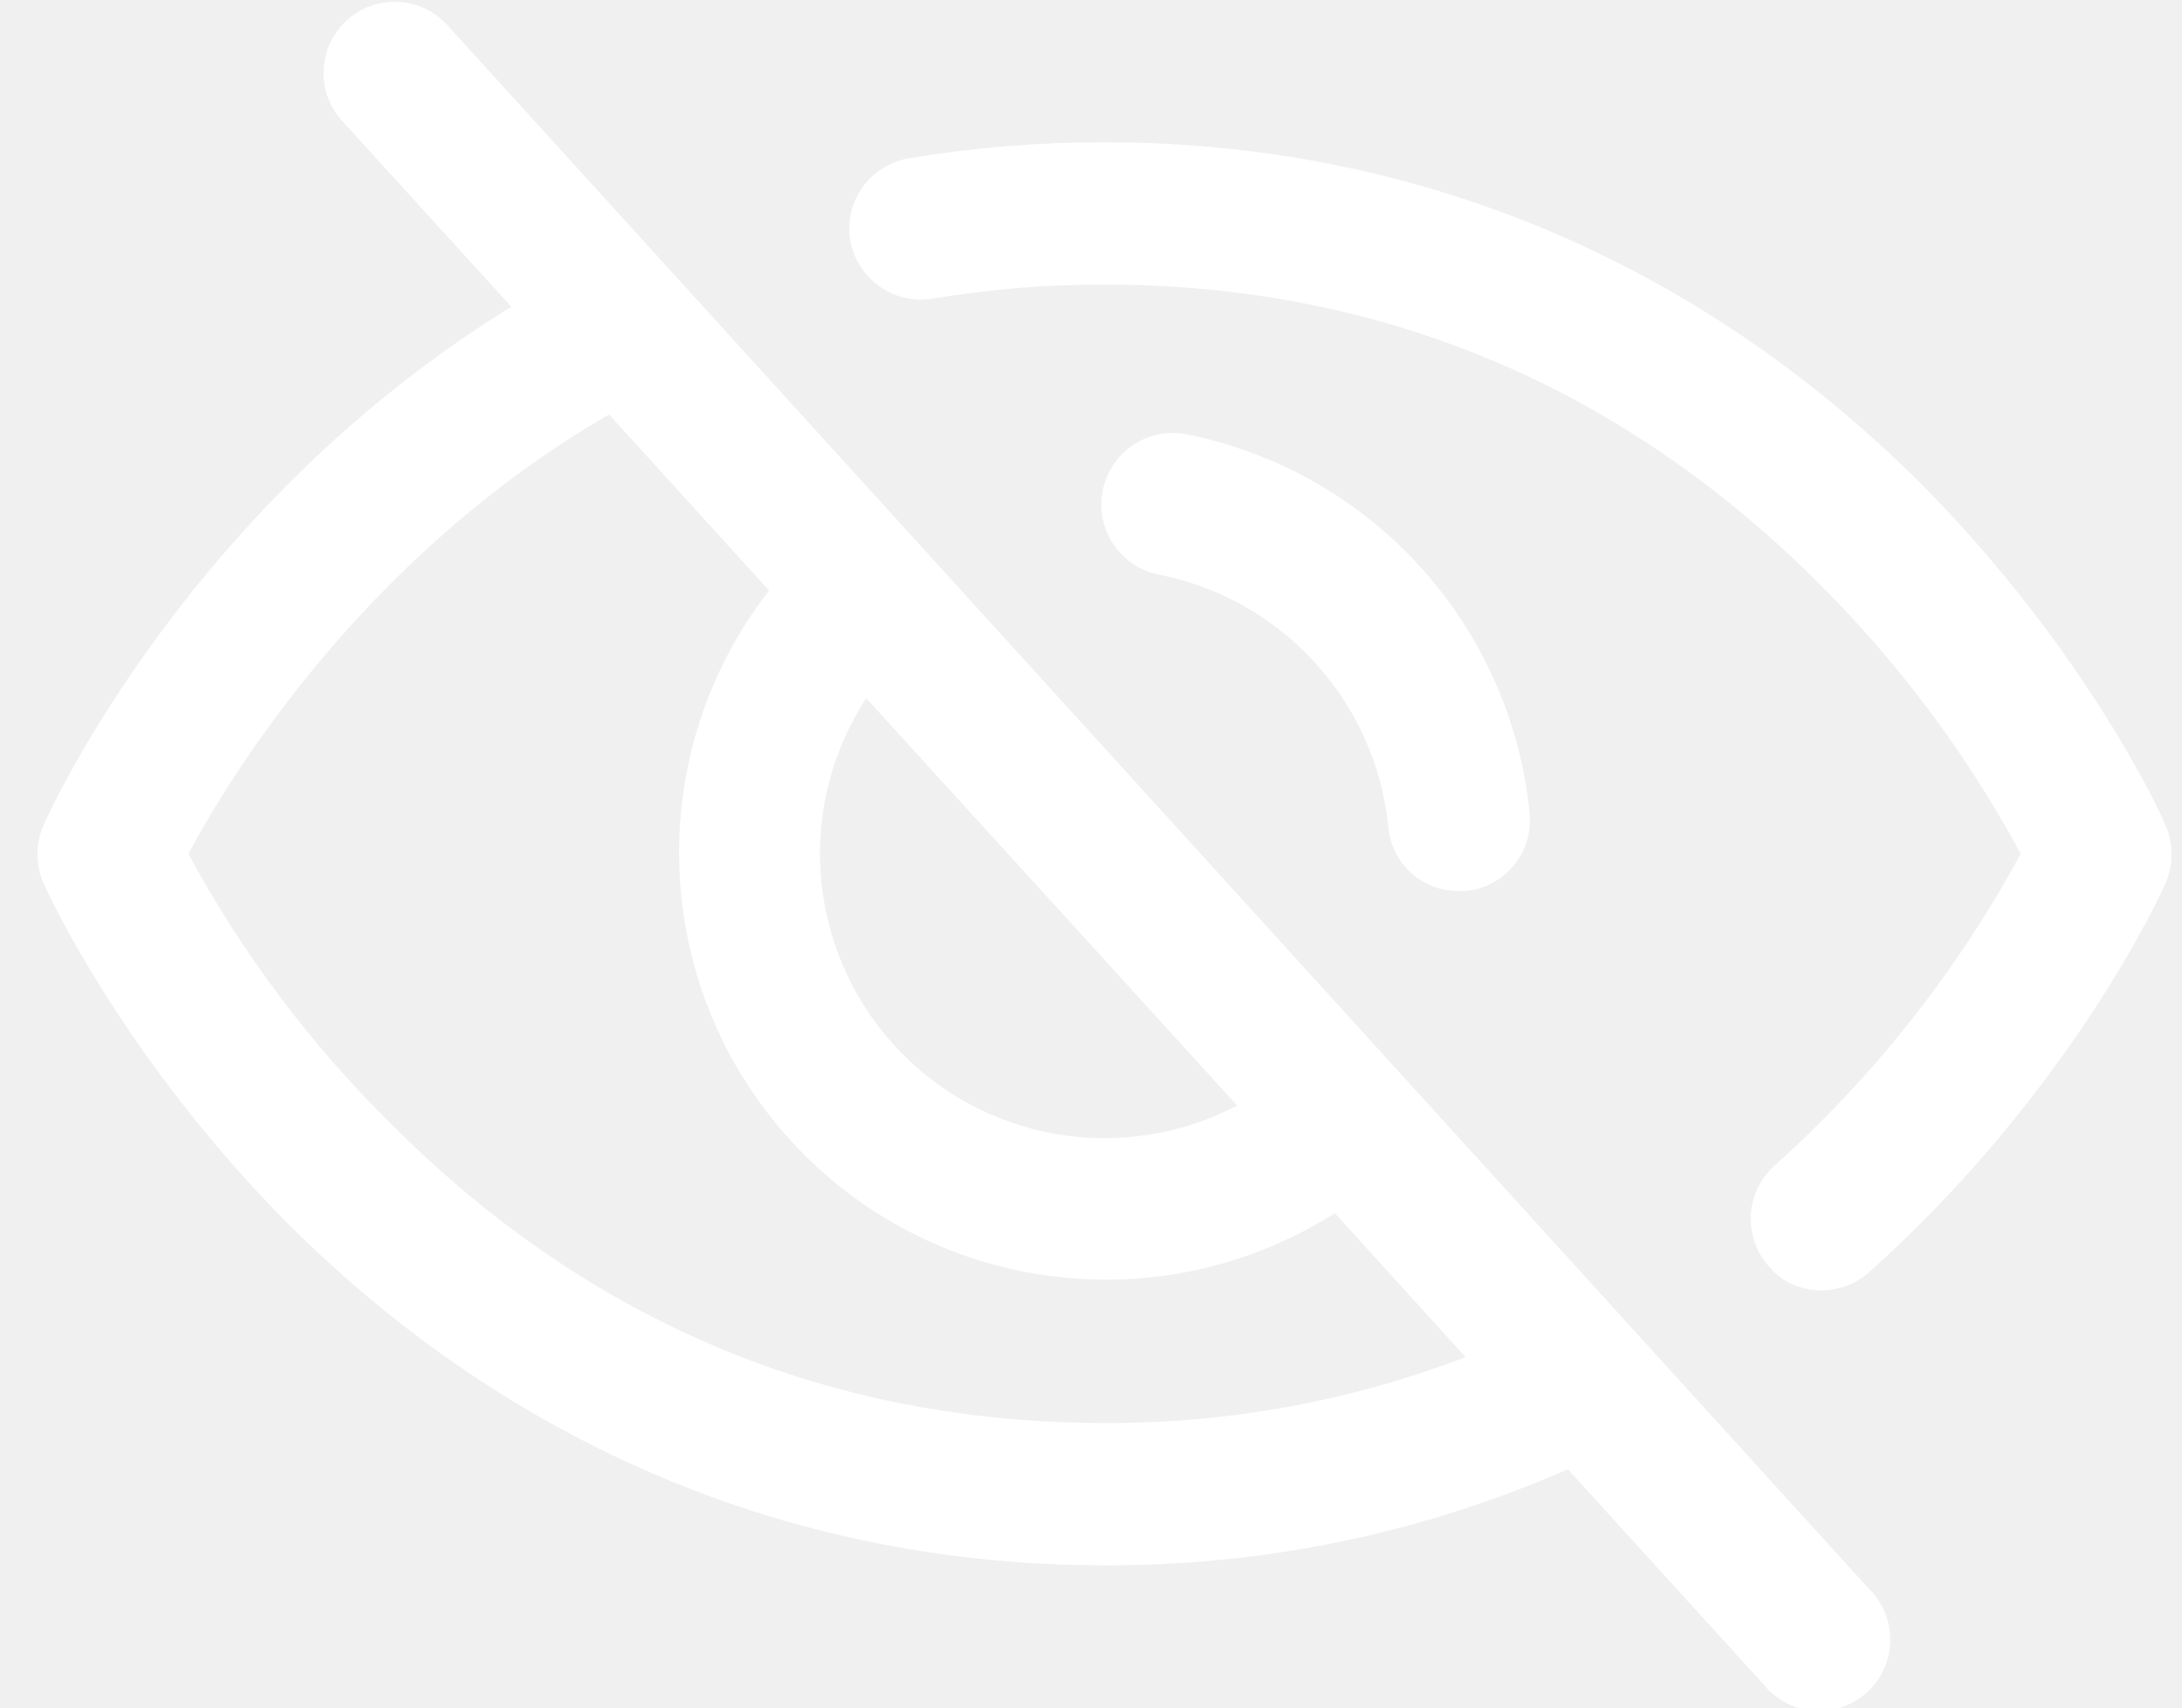
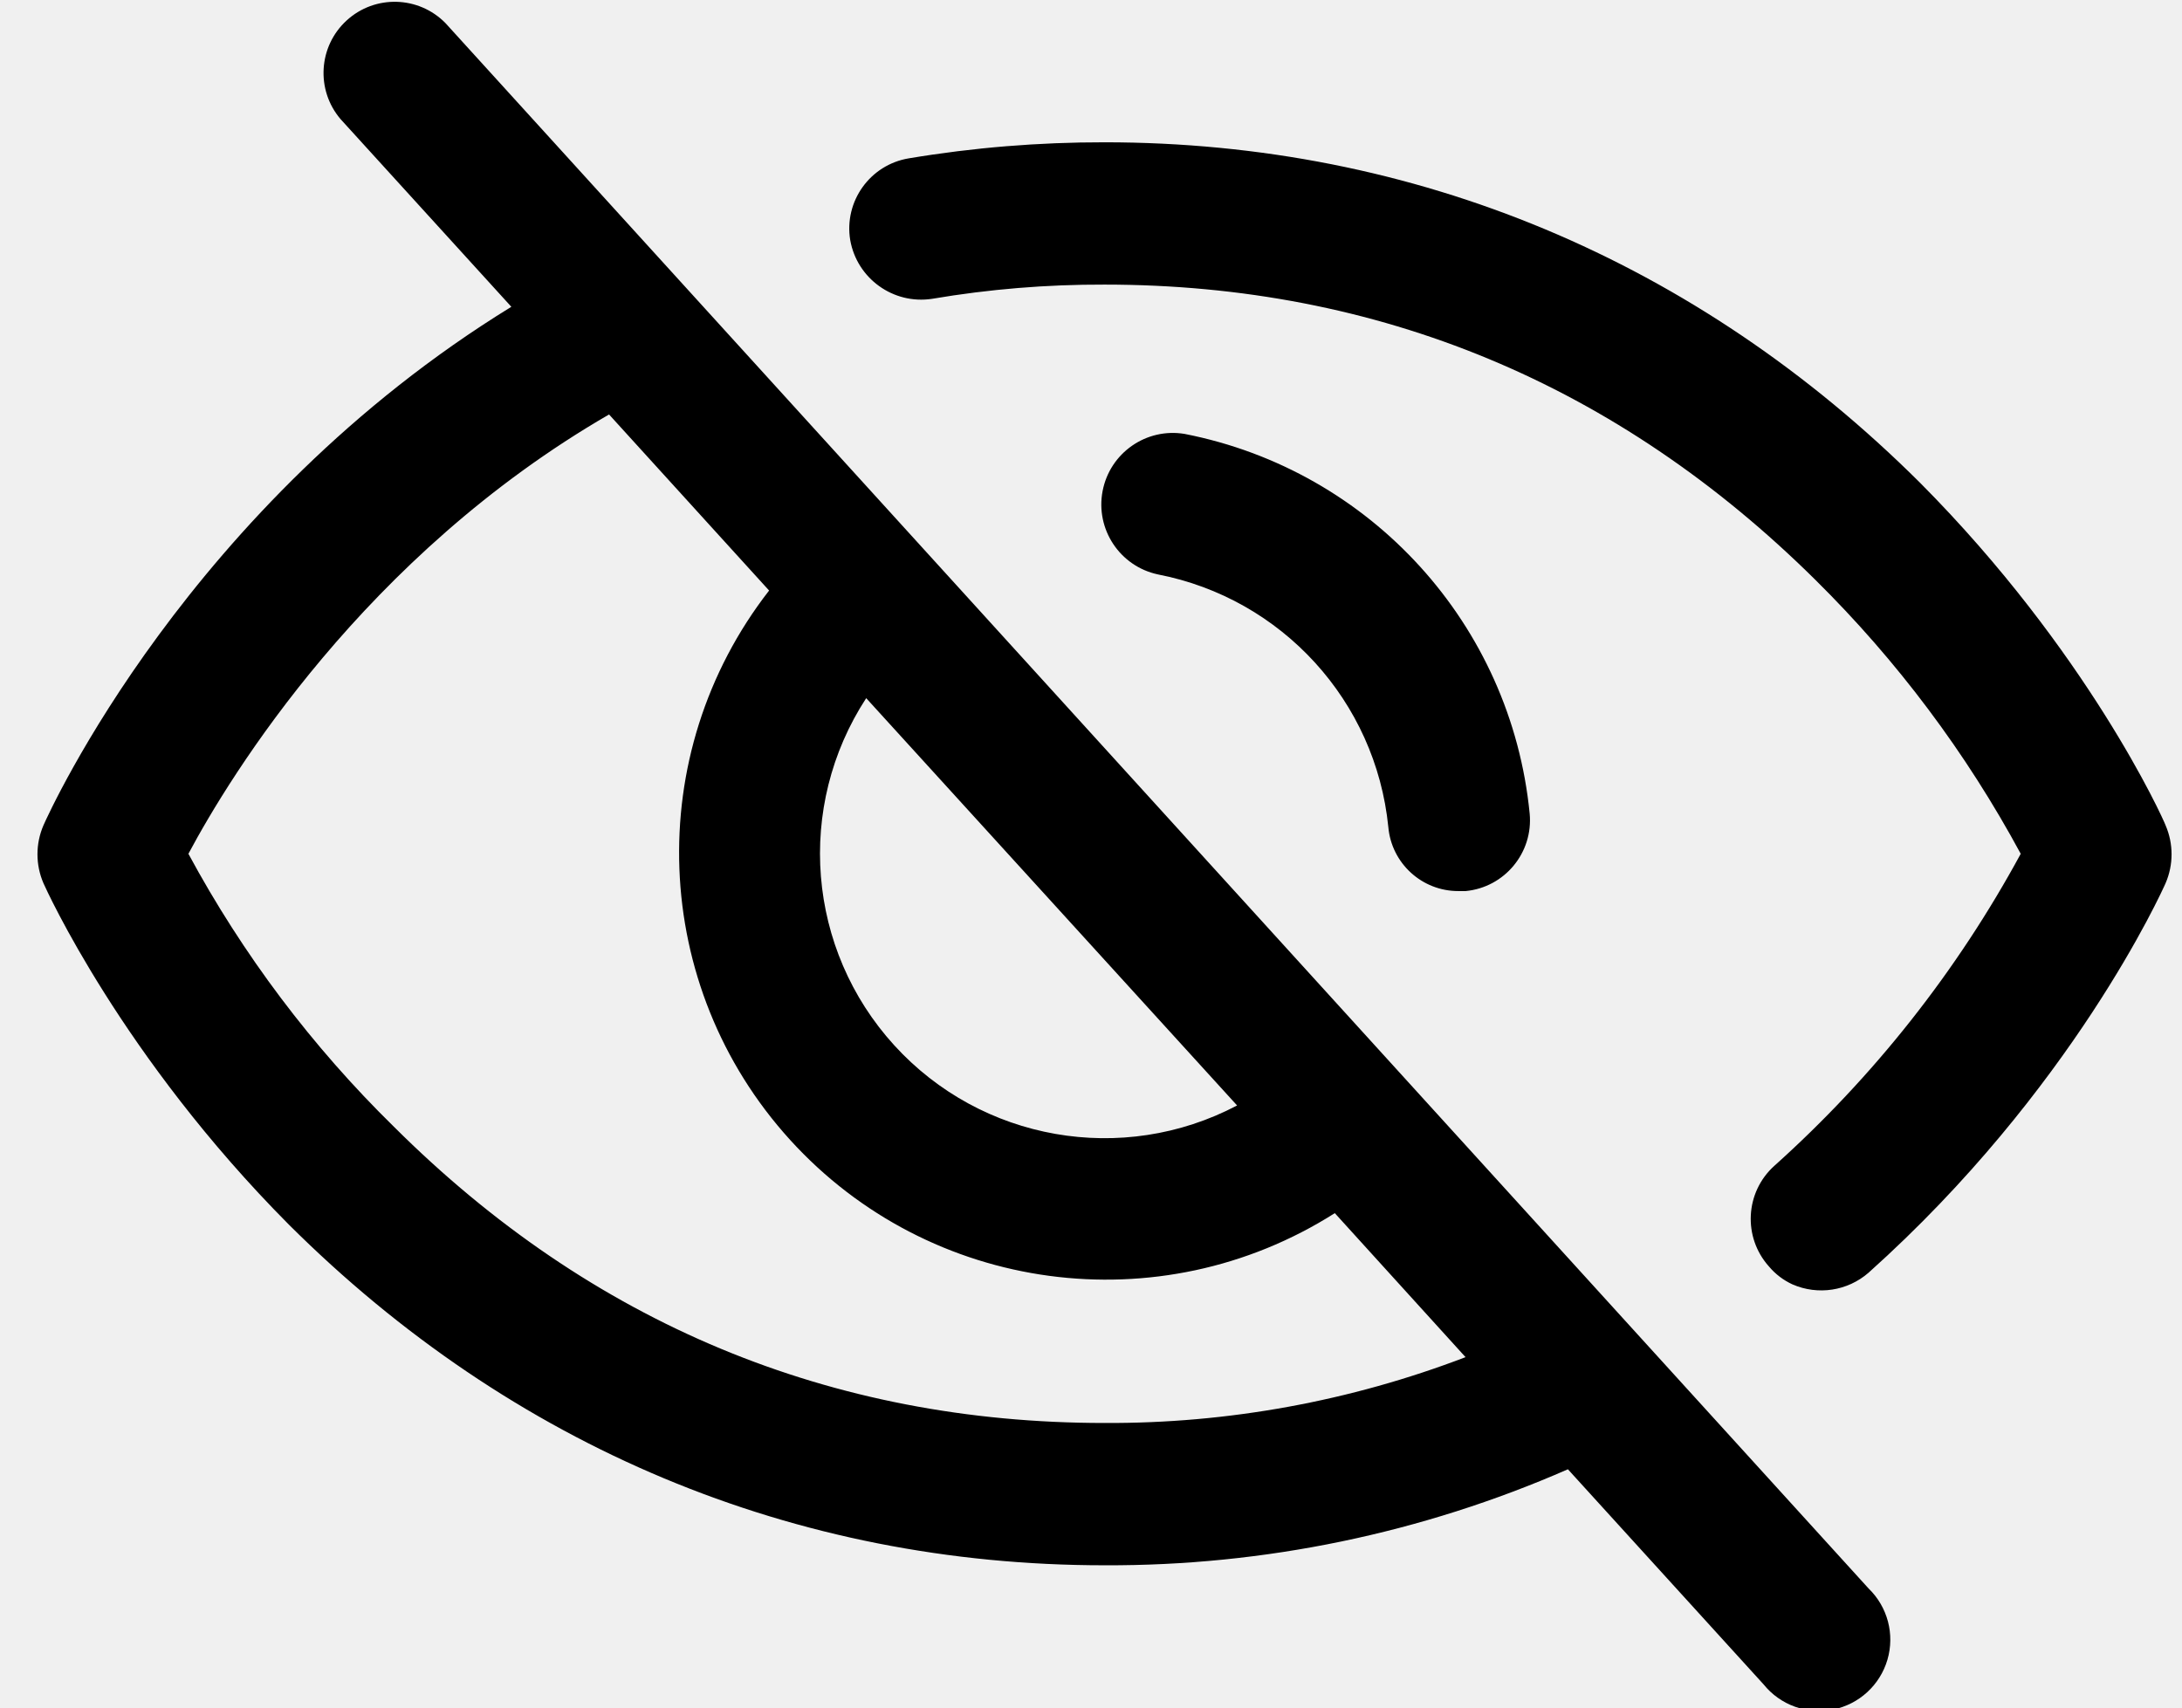
<svg xmlns="http://www.w3.org/2000/svg" fill="none" viewBox="0 0 23 18">
-   <path fill="#FFFFFF" d="M4.696.244A.75.75 0 0 0 3.59 1.256l1.8 1.978C1.987 5.325.524 8.55.458 8.7a.769.769 0 0 0 0 .61c.029.065.825 1.827 2.588 3.6 2.353 2.343 5.325 3.59 8.597 3.59 1.68.007 3.345-.338 4.884-1.012l2.063 2.268a.751.751 0 1 0 1.106-1.012l-15-16.5ZM9.13 7.359l3.91 4.294A3 3 0 0 1 9.13 7.36ZM11.643 15c-2.888 0-5.41-1.05-7.49-3.122A12.028 12.028 0 0 1 1.986 9c.44-.825 1.856-3.14 4.434-4.631l1.687 1.856a4.5 4.5 0 0 0 5.963 6.563l1.378 1.518a10.51 10.51 0 0 1-3.806.694Zm11.184-5.69c-.037.084-.984 2.184-3.131 4.106a.759.759 0 0 1-.802.123.711.711 0 0 1-.248-.189.752.752 0 0 1 .056-1.06A12.281 12.281 0 0 0 21.3 9a12.217 12.217 0 0 0-2.165-2.888C17.052 4.05 14.53 3 11.643 3c-.61-.002-1.218.048-1.819.15a.76.76 0 0 1-.862-.619.75.75 0 0 1 .618-.862c.682-.114 1.372-.17 2.063-.169 3.272 0 6.244 1.247 8.597 3.59 1.762 1.772 2.56 3.535 2.587 3.61a.77.77 0 0 1 0 .61ZM12.205 6.055a.754.754 0 0 1 .282-1.481 4.528 4.528 0 0 1 3.637 4.003.75.75 0 0 1-.675.816h-.075a.74.74 0 0 1-.74-.675 3.019 3.019 0 0 0-2.429-2.663Z" />
+   <path fill="currentColor" d="M4.696.244A.75.75 0 0 0 3.59 1.256l1.8 1.978C1.987 5.325.524 8.55.458 8.7a.769.769 0 0 0 0 .61c.029.065.825 1.827 2.588 3.6 2.353 2.343 5.325 3.59 8.597 3.59 1.68.007 3.345-.338 4.884-1.012l2.063 2.268a.751.751 0 1 0 1.106-1.012l-15-16.5ZM9.13 7.359l3.91 4.294A3 3 0 0 1 9.13 7.36ZM11.643 15c-2.888 0-5.41-1.05-7.49-3.122A12.028 12.028 0 0 1 1.986 9c.44-.825 1.856-3.14 4.434-4.631l1.687 1.856a4.5 4.5 0 0 0 5.963 6.563l1.378 1.518a10.51 10.51 0 0 1-3.806.694Zm11.184-5.69c-.037.084-.984 2.184-3.131 4.106a.759.759 0 0 1-.802.123.711.711 0 0 1-.248-.189.752.752 0 0 1 .056-1.06A12.281 12.281 0 0 0 21.3 9a12.217 12.217 0 0 0-2.165-2.888C17.052 4.05 14.53 3 11.643 3c-.61-.002-1.218.048-1.819.15a.76.76 0 0 1-.862-.619.75.75 0 0 1 .618-.862c.682-.114 1.372-.17 2.063-.169 3.272 0 6.244 1.247 8.597 3.59 1.762 1.772 2.56 3.535 2.587 3.61a.77.77 0 0 1 0 .61ZM12.205 6.055a.754.754 0 0 1 .282-1.481 4.528 4.528 0 0 1 3.637 4.003.75.75 0 0 1-.675.816h-.075a.74.74 0 0 1-.74-.675 3.019 3.019 0 0 0-2.429-2.663Z" />
</svg>
